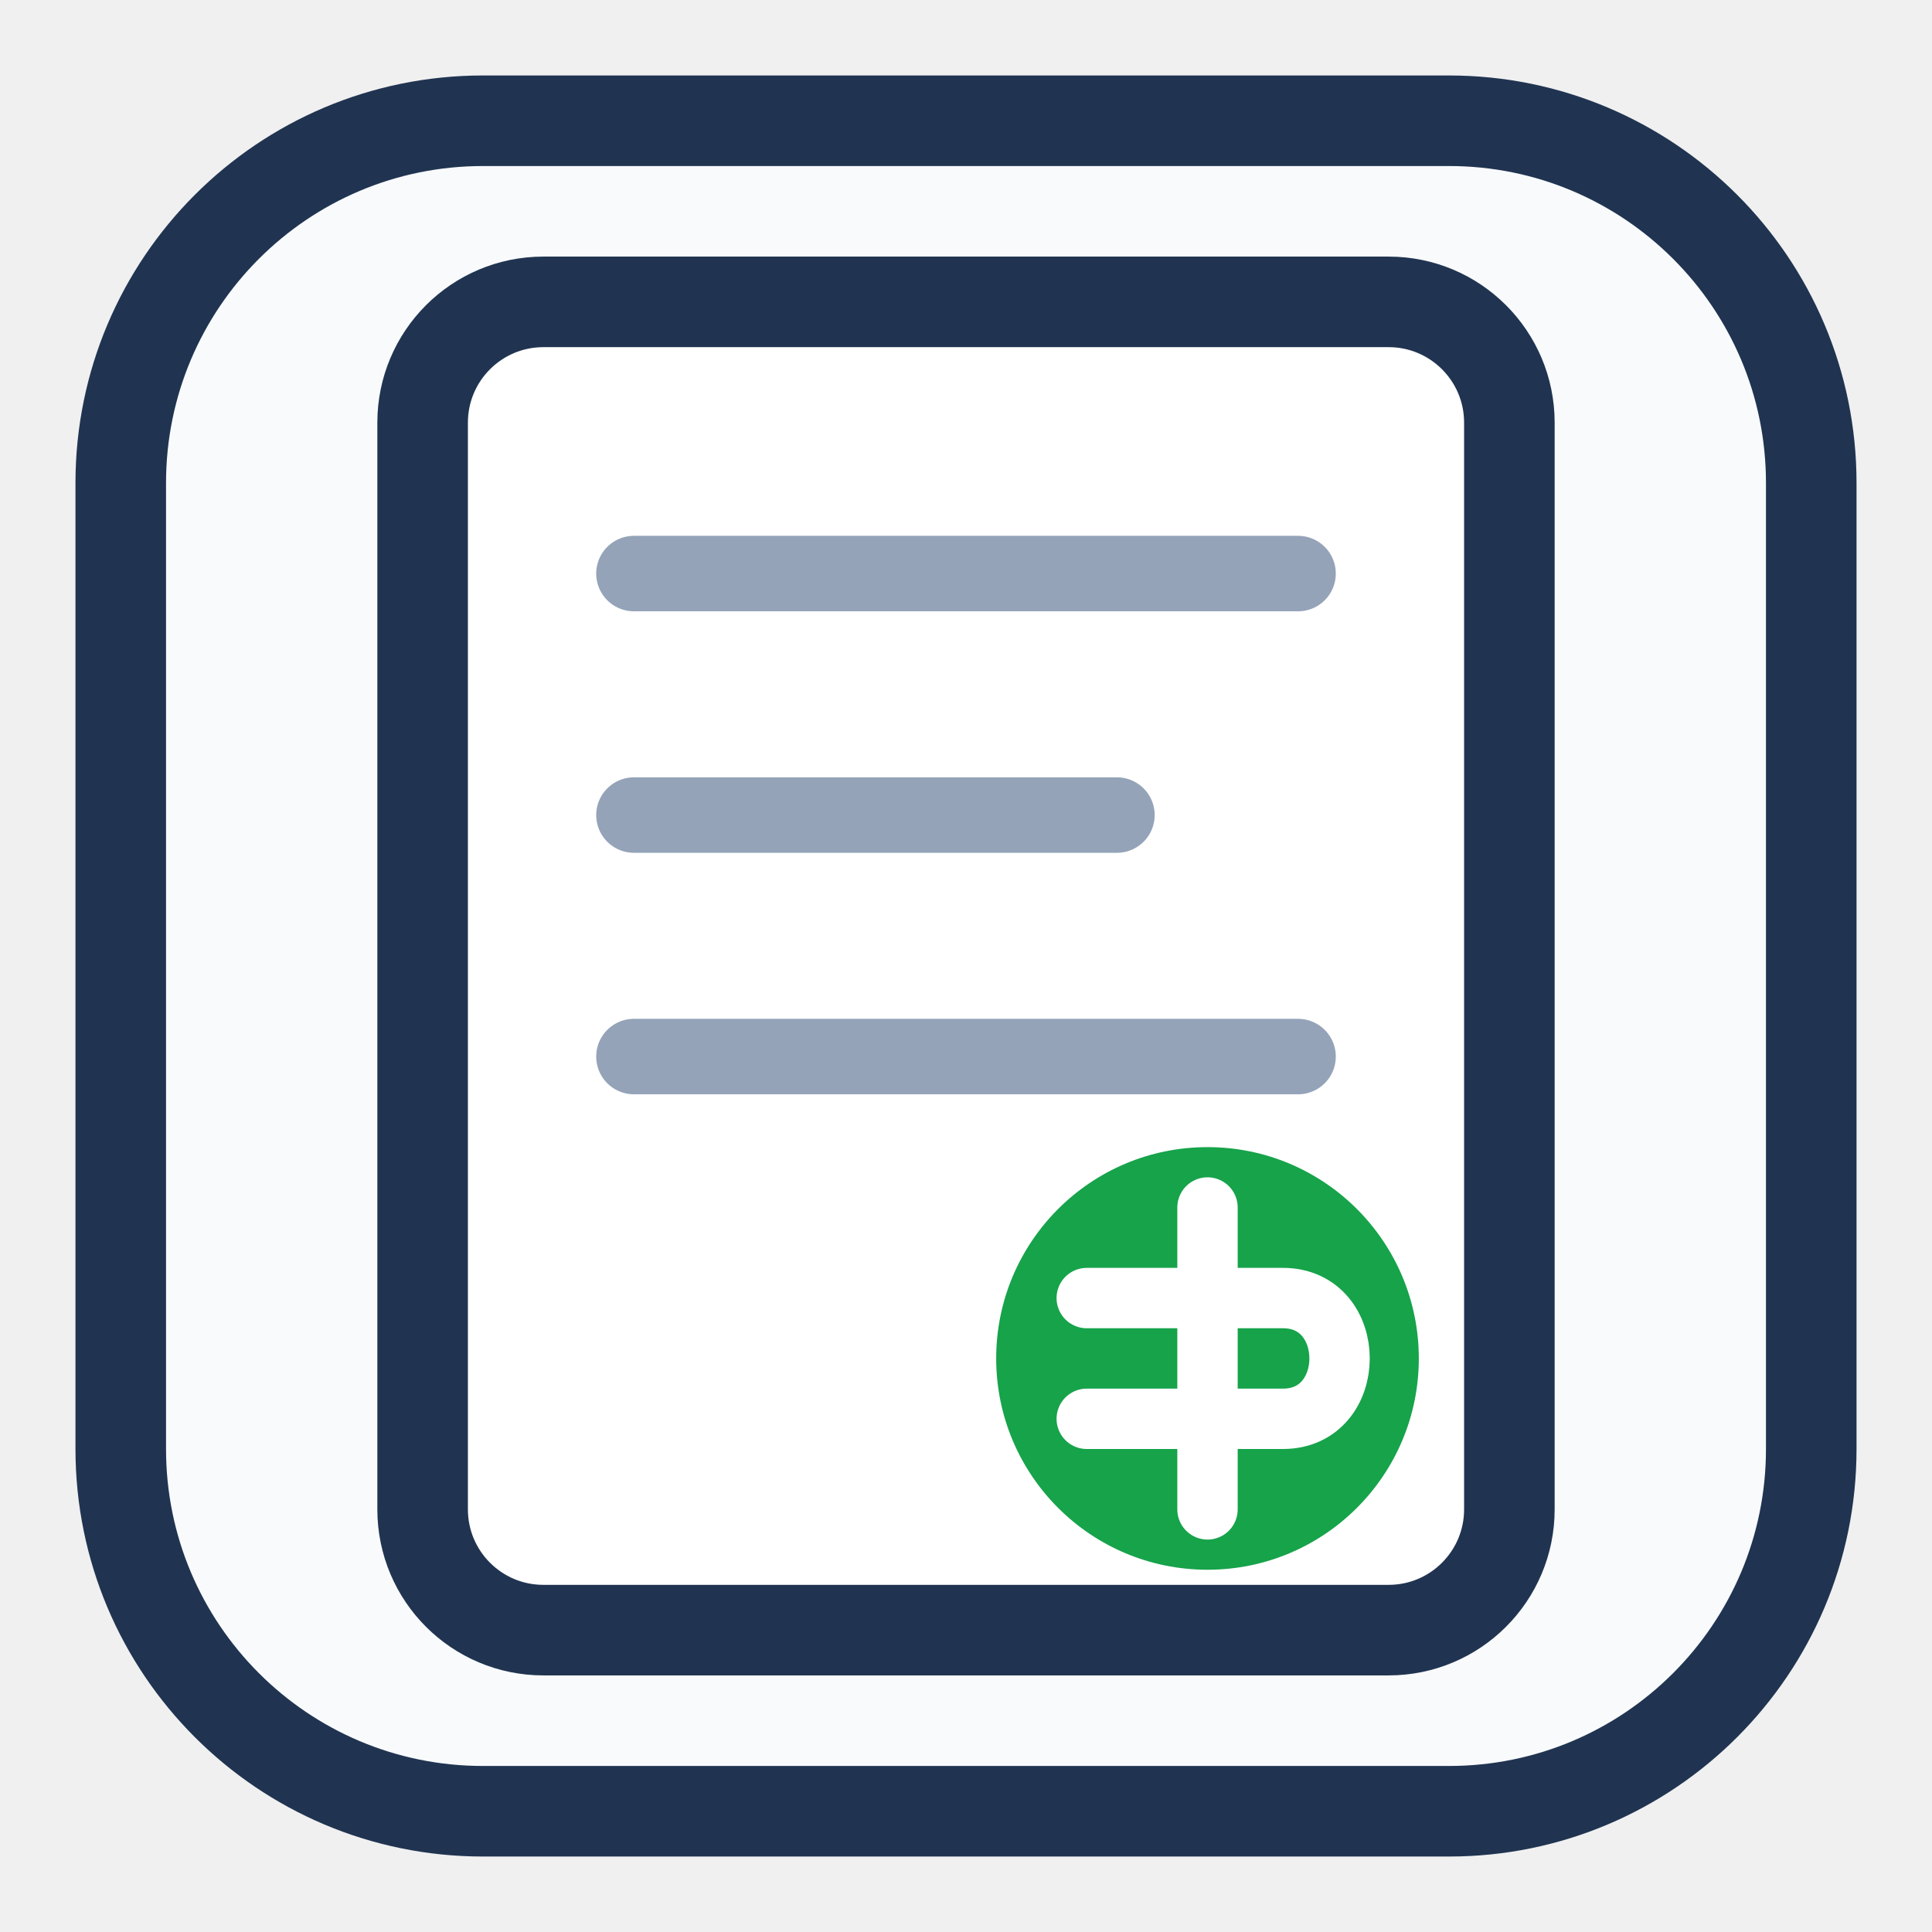
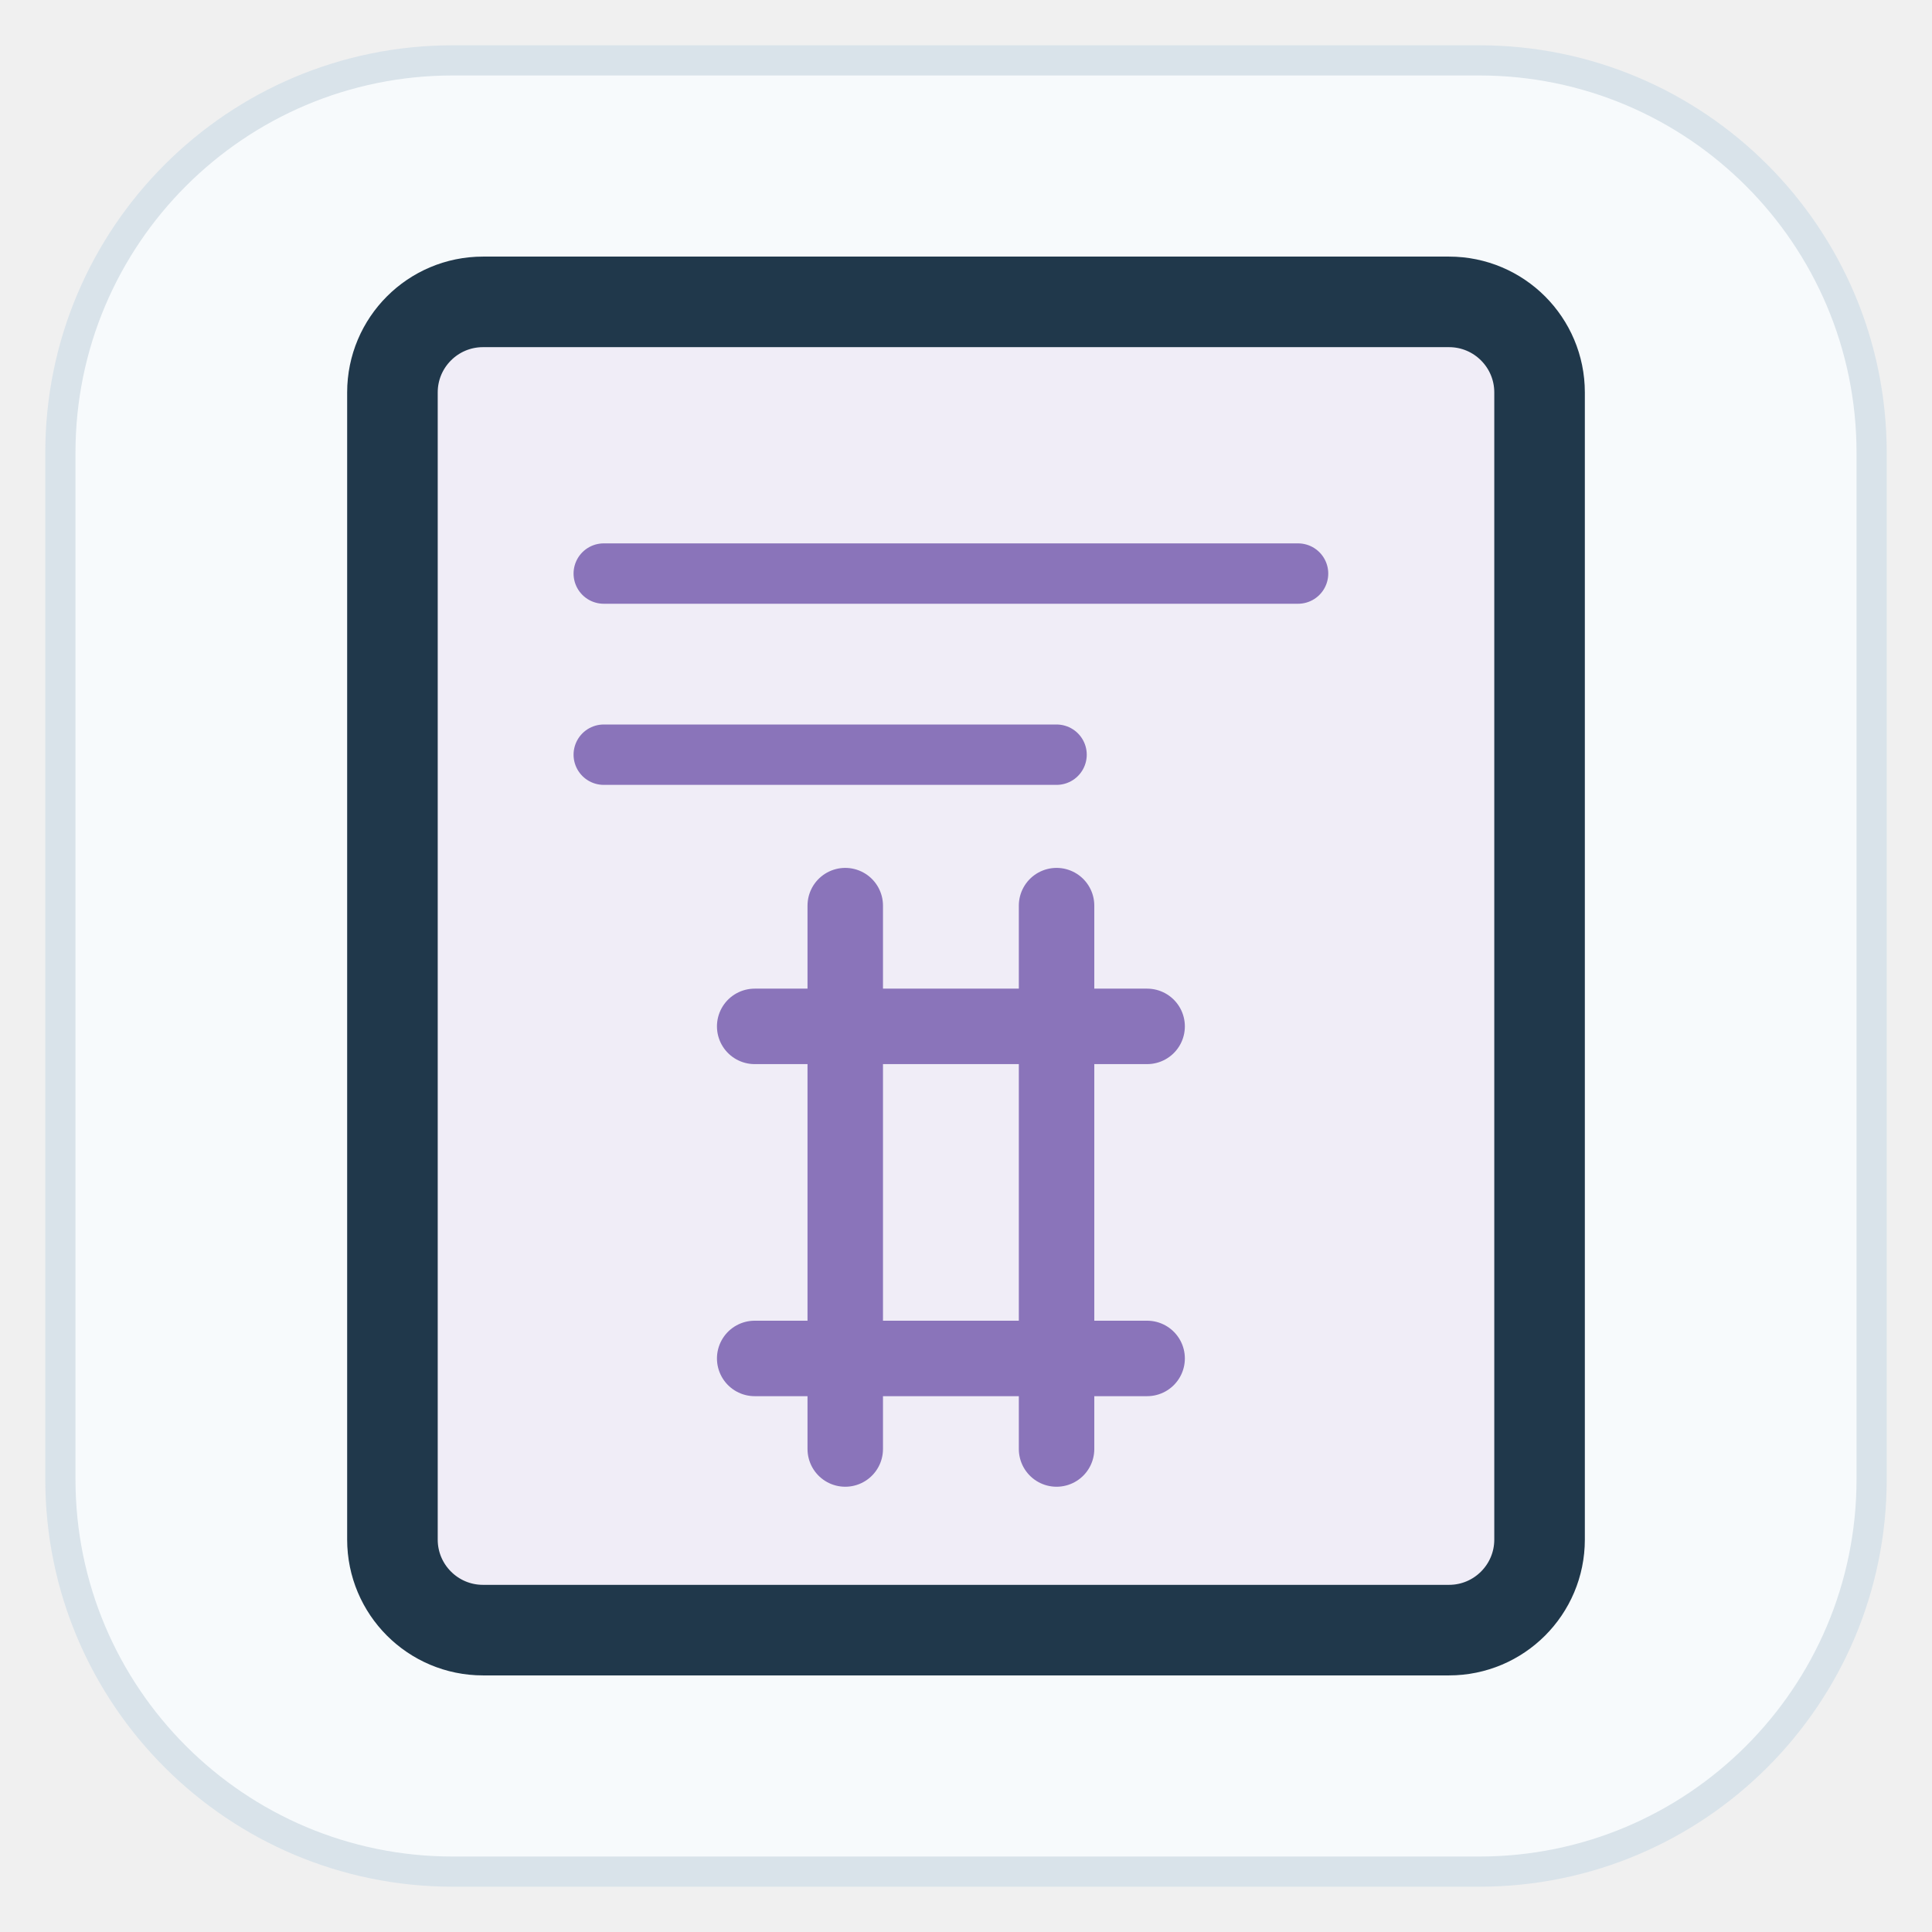
- <svg xmlns="http://www.w3.org/2000/svg" viewBox="0 0 64 64">
-   <rect x="4" y="4" width="56" height="56" rx="12" fill="#f8fafc" stroke="#203451" stroke-width="3" />
-   <rect x="14" y="10" width="36" height="44" rx="4" fill="#fff" stroke="#203451" stroke-width="3" />
-   <path d="M21 19h22M21 27h16M21 35h22" stroke="#94a3b8" stroke-width="2.5" stroke-linecap="round" />
-   <circle cx="40" cy="45" r="7" fill="#16a34a" />
-   <path d="M40 40v10M36 43h6.5c2.5 0 2.5 4 0 4H36" fill="none" stroke="#fff" stroke-width="2" stroke-linecap="round" />
+ <svg xmlns="http://www.w3.org/2000/svg" width="64" height="64" viewBox="0 0 64 64">
+   <rect x="2" y="2" width="60" height="60" rx="13" fill="#F7FAFC" stroke="#D9E3EA" stroke-width="1" />
+   <g stroke="#20384B" stroke-width="3" stroke-linecap="round" stroke-linejoin="round">
+     <rect x="13" y="10" width="38" height="44" rx="3" fill="#F0EDF7" />
+     <path d="M20 19H43M20 25H35" fill="none" stroke="#8A74BA" stroke-width="2" />
+     <path d="M25 34H38M25 45H38M28 30V48M35 30V48" fill="none" stroke="#8A74BA" stroke-width="2.5" />
+   </g>
</svg>
